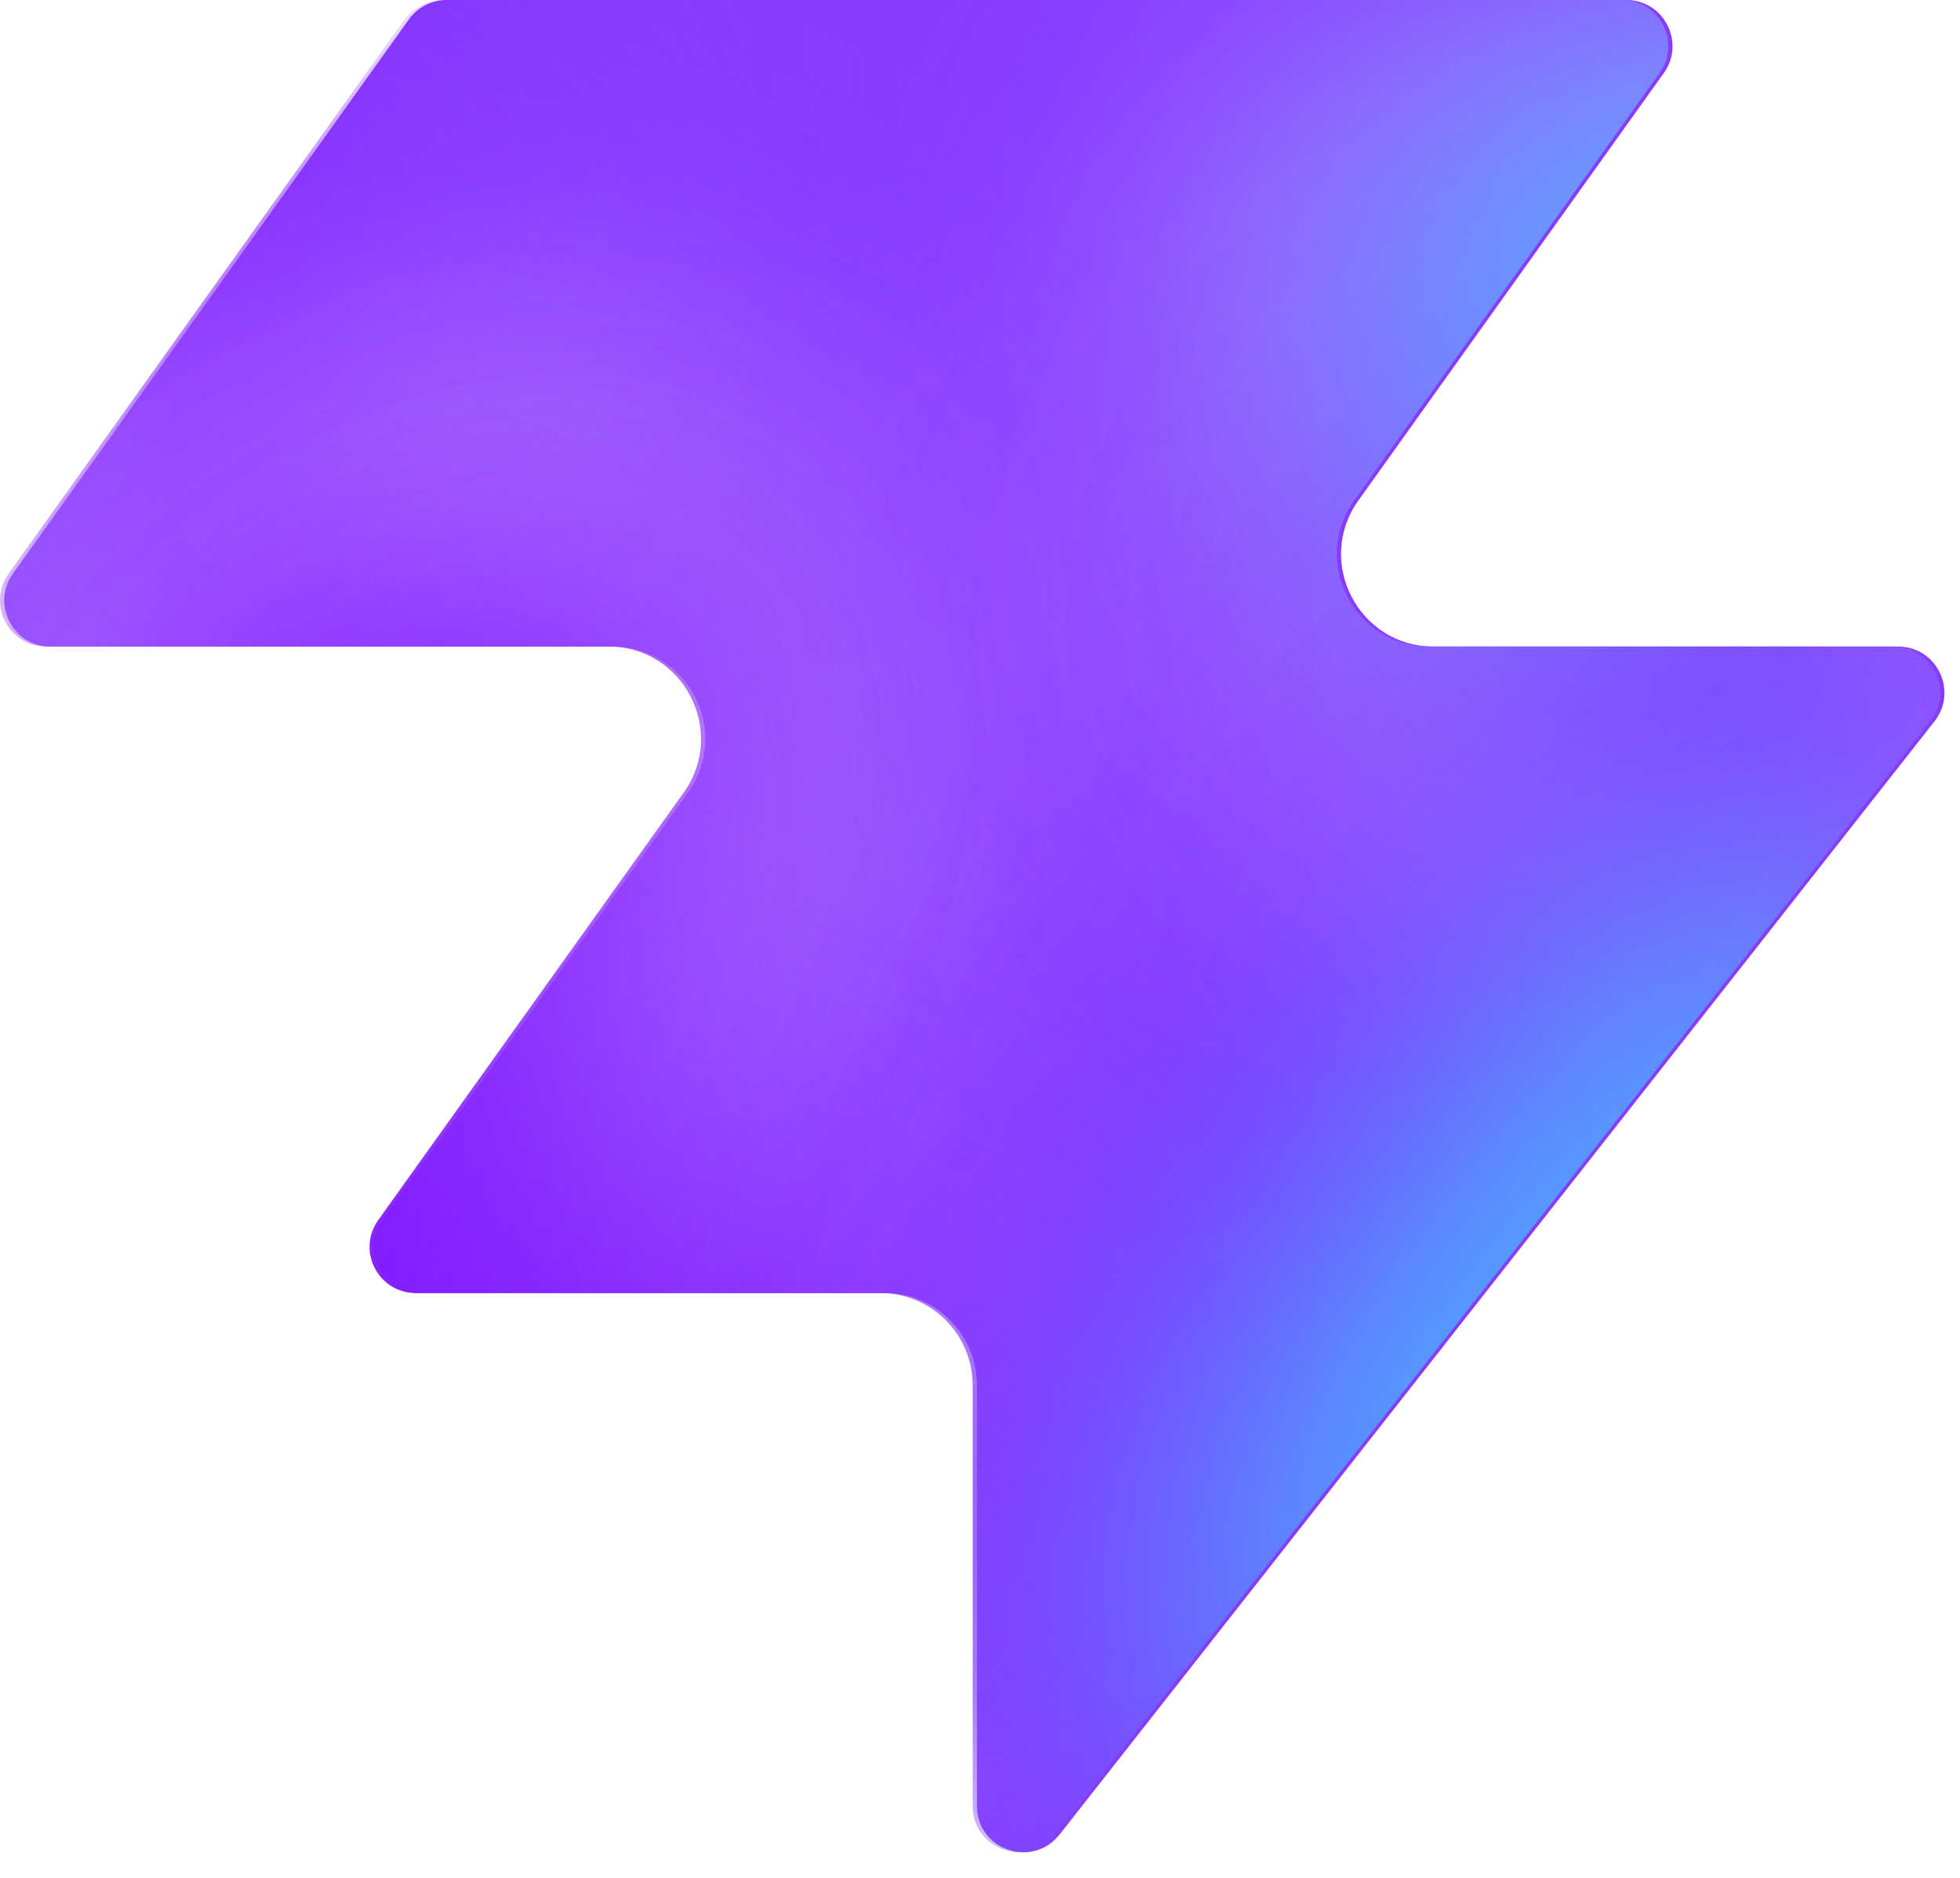
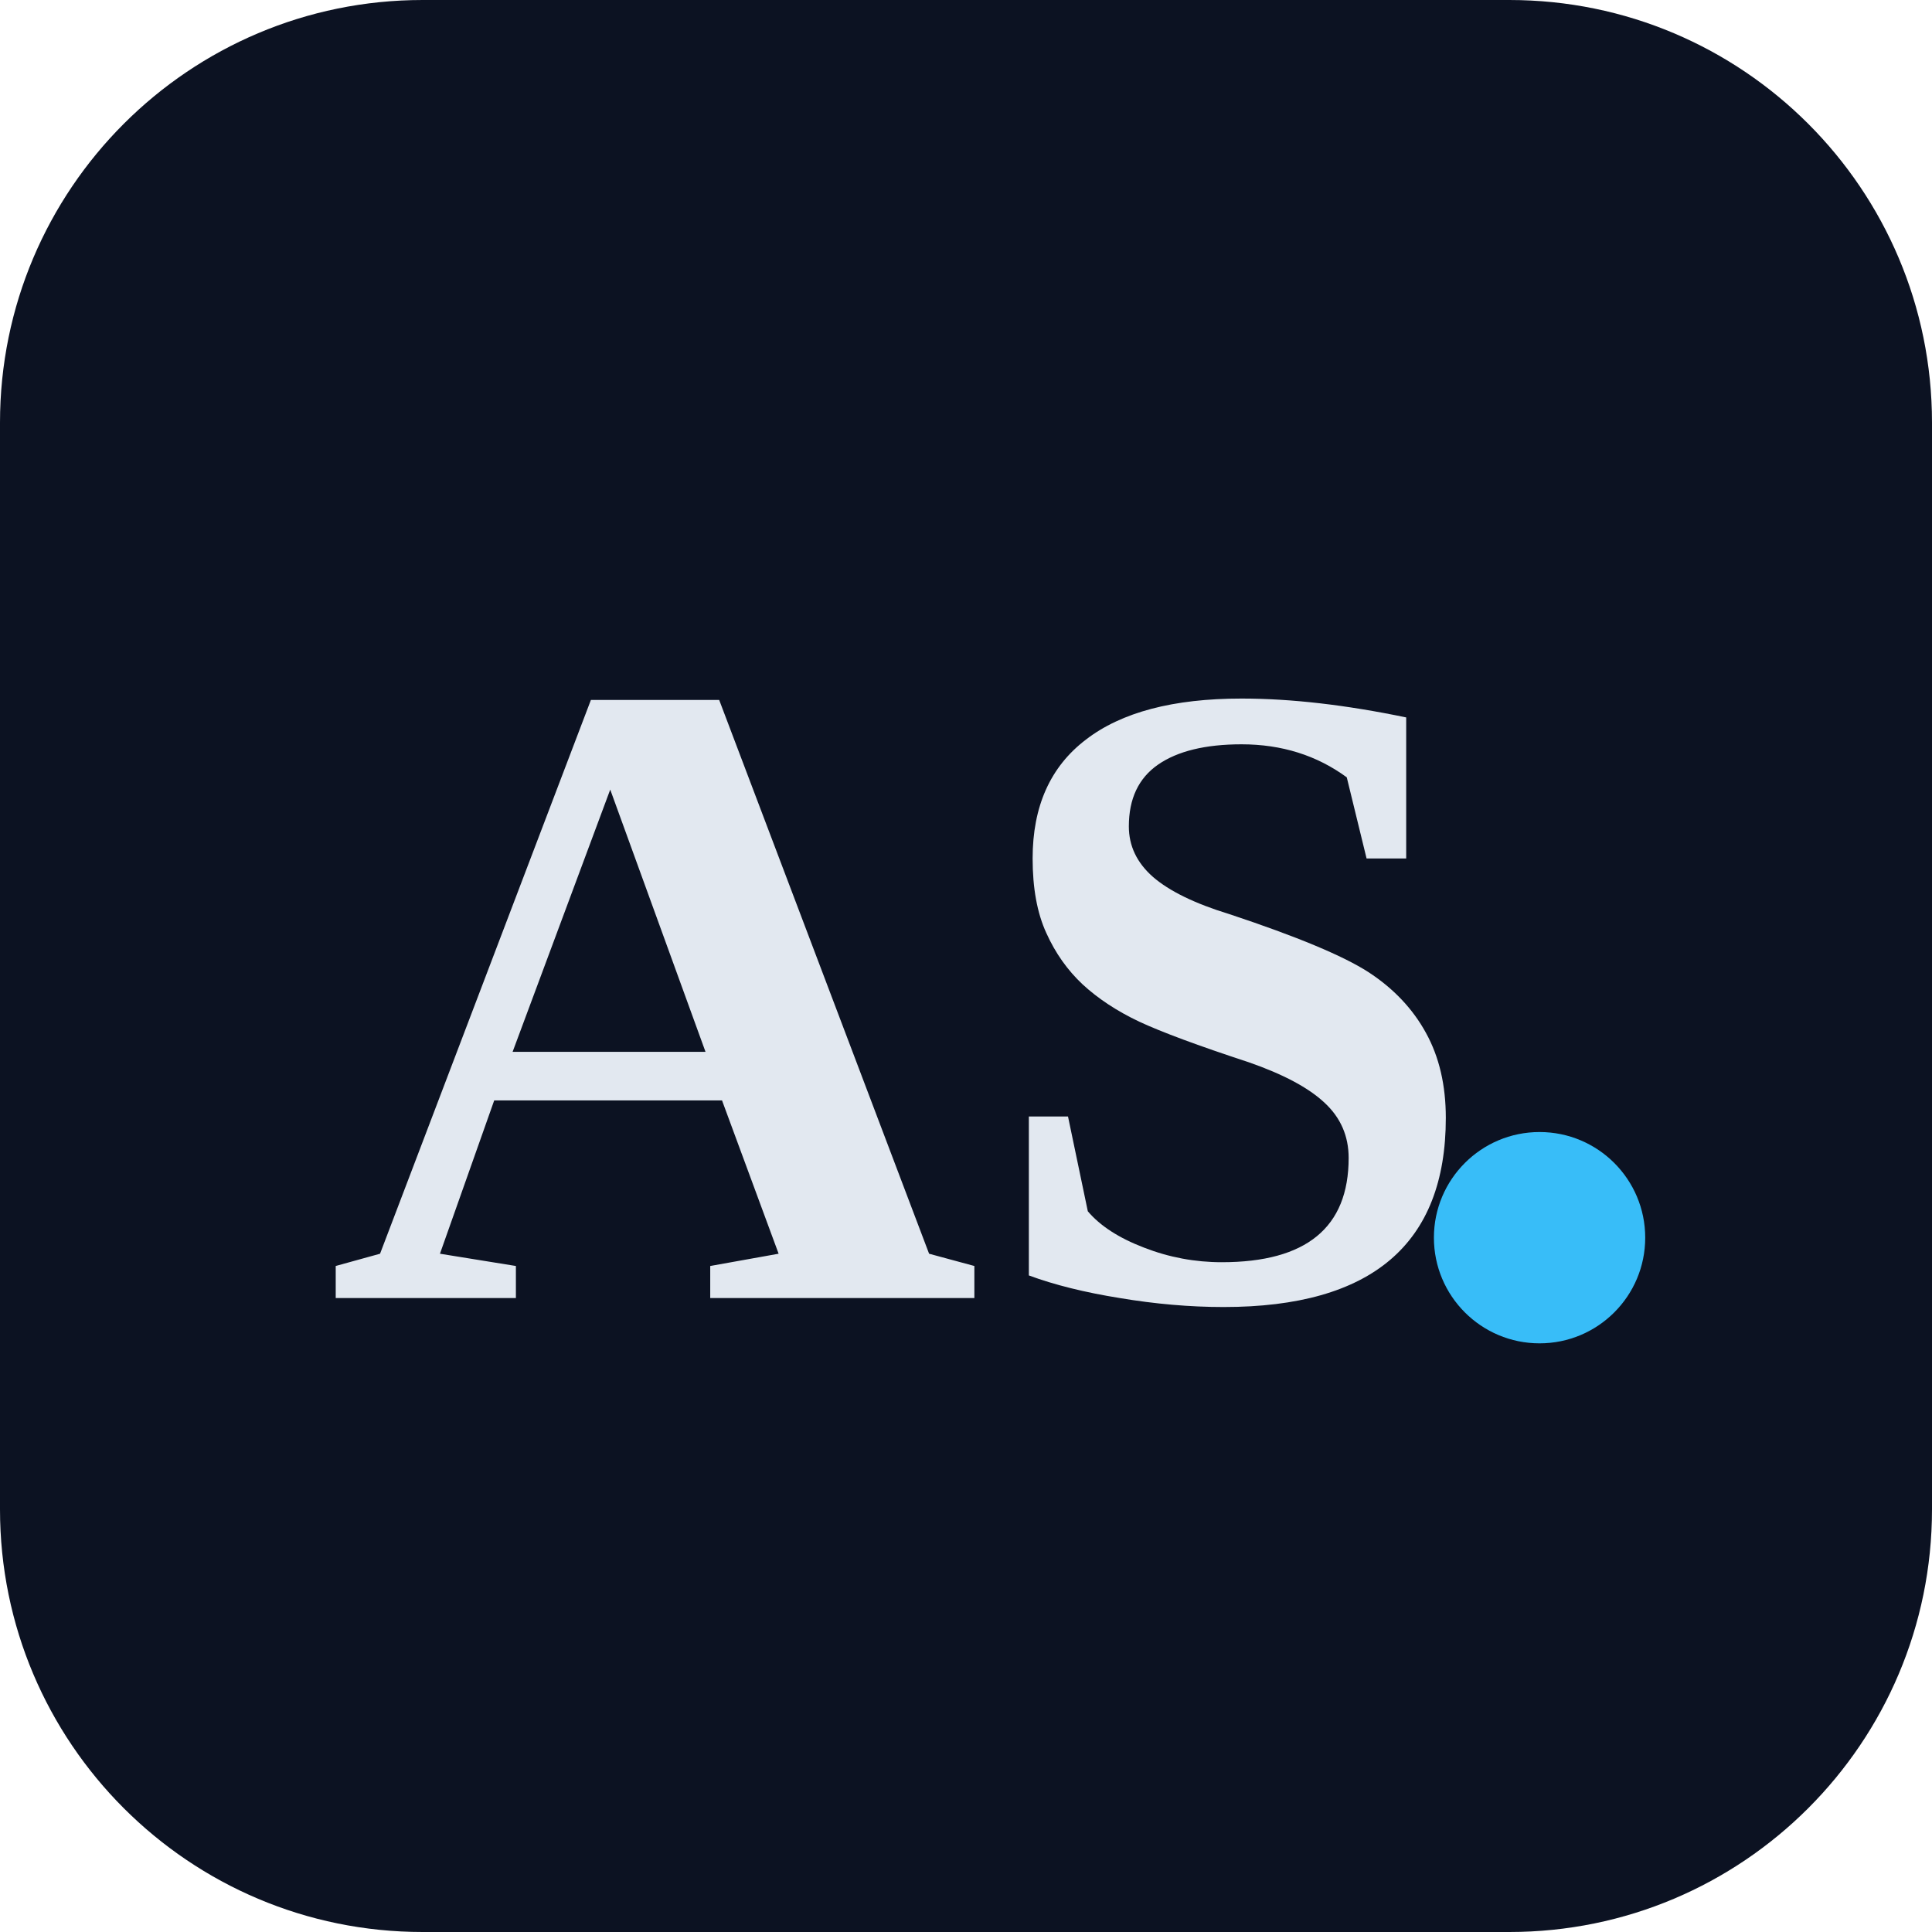
- <svg xmlns="http://www.w3.org/2000/svg" width="48" height="46" fill="none" viewBox="0 0 48 46">
-   <path fill="#863bff" d="M25.946 44.938c-.664.845-2.021.375-2.021-.698V33.937a2.26 2.26 0 0 0-2.262-2.262H10.287c-.92 0-1.456-1.04-.92-1.788l7.48-10.471c1.07-1.497 0-3.578-1.842-3.578H1.237c-.92 0-1.456-1.04-.92-1.788L10.013.474c.214-.297.556-.474.92-.474h28.894c.92 0 1.456 1.04.92 1.788l-7.48 10.471c-1.07 1.498 0 3.579 1.842 3.579h11.377c.943 0 1.473 1.088.89 1.83L25.947 44.94z" style="fill:#863bff;fill:color(display-p3 .525 .23 1);fill-opacity:1" />
-   <mask id="a" width="48" height="46" x="0" y="0" maskUnits="userSpaceOnUse" style="mask-type:alpha">
-     <path fill="#000" d="M25.842 44.938c-.664.844-2.021.375-2.021-.698V33.937a2.26 2.26 0 0 0-2.262-2.262H10.183c-.92 0-1.456-1.04-.92-1.788l7.48-10.471c1.07-1.498 0-3.579-1.842-3.579H1.133c-.92 0-1.456-1.04-.92-1.787L9.91.473c.214-.297.556-.474.92-.474h28.894c.92 0 1.456 1.04.92 1.788l-7.48 10.471c-1.07 1.498 0 3.578 1.842 3.578h11.377c.943 0 1.473 1.088.89 1.832L25.843 44.94z" style="fill:#000;fill-opacity:1" />
-   </mask>
-   <g mask="url(#a)">
-     <g filter="url(#b)">
-       <ellipse cx="5.508" cy="14.704" fill="#ede6ff" rx="5.508" ry="14.704" style="fill:#ede6ff;fill:color(display-p3 .927 .903 1);fill-opacity:1" transform="matrix(.00324 1 1 -.00324 -4.47 31.516)" />
-     </g>
-     <g filter="url(#c)">
-       <ellipse cx="10.399" cy="29.851" fill="#ede6ff" rx="10.399" ry="29.851" style="fill:#ede6ff;fill:color(display-p3 .927 .903 1);fill-opacity:1" transform="matrix(.00324 1 1 -.00324 -39.328 7.883)" />
-     </g>
-     <g filter="url(#d)">
-       <ellipse cx="5.508" cy="30.487" fill="#7e14ff" rx="5.508" ry="30.487" style="fill:#7e14ff;fill:color(display-p3 .492 .077 1);fill-opacity:1" transform="rotate(89.814 -25.913 -14.639)scale(1 -1)" />
-     </g>
-     <g filter="url(#e)">
-       <ellipse cx="5.508" cy="30.599" fill="#7e14ff" rx="5.508" ry="30.599" style="fill:#7e14ff;fill:color(display-p3 .492 .077 1);fill-opacity:1" transform="rotate(89.814 -32.644 -3.334)scale(1 -1)" />
-     </g>
-     <g filter="url(#f)">
-       <ellipse cx="5.508" cy="30.599" fill="#7e14ff" rx="5.508" ry="30.599" style="fill:#7e14ff;fill:color(display-p3 .492 .077 1);fill-opacity:1" transform="matrix(.00324 1 1 -.00324 -34.34 30.47)" />
-     </g>
-     <g filter="url(#g)">
-       <ellipse cx="14.072" cy="22.078" fill="#ede6ff" rx="14.072" ry="22.078" style="fill:#ede6ff;fill:color(display-p3 .927 .903 1);fill-opacity:1" transform="rotate(93.35 24.506 48.493)scale(-1 1)" />
-     </g>
-     <g filter="url(#h)">
-       <ellipse cx="3.47" cy="21.501" fill="#7e14ff" rx="3.47" ry="21.501" style="fill:#7e14ff;fill:color(display-p3 .492 .077 1);fill-opacity:1" transform="rotate(89.009 28.708 47.59)scale(-1 1)" />
-     </g>
-     <g filter="url(#i)">
-       <ellipse cx="3.47" cy="21.501" fill="#7e14ff" rx="3.47" ry="21.501" style="fill:#7e14ff;fill:color(display-p3 .492 .077 1);fill-opacity:1" transform="rotate(89.009 28.708 47.59)scale(-1 1)" />
-     </g>
-     <g filter="url(#j)">
-       <ellipse cx=".387" cy="8.972" fill="#7e14ff" rx="4.407" ry="29.108" style="fill:#7e14ff;fill:color(display-p3 .492 .077 1);fill-opacity:1" transform="rotate(39.51 .387 8.972)" />
-     </g>
-     <g filter="url(#k)">
-       <ellipse cx="47.523" cy="-6.092" fill="#7e14ff" rx="4.407" ry="29.108" style="fill:#7e14ff;fill:color(display-p3 .492 .077 1);fill-opacity:1" transform="rotate(37.892 47.523 -6.092)" />
-     </g>
-     <g filter="url(#l)">
-       <ellipse cx="41.412" cy="6.333" fill="#47bfff" rx="5.971" ry="9.665" style="fill:#47bfff;fill:color(display-p3 .28 .748 1);fill-opacity:1" transform="rotate(37.892 41.412 6.333)" />
-     </g>
-     <g filter="url(#m)">
-       <ellipse cx="-1.879" cy="38.332" fill="#7e14ff" rx="4.407" ry="29.108" style="fill:#7e14ff;fill:color(display-p3 .492 .077 1);fill-opacity:1" transform="rotate(37.892 -1.88 38.332)" />
-     </g>
-     <g filter="url(#n)">
-       <ellipse cx="-1.879" cy="38.332" fill="#7e14ff" rx="4.407" ry="29.108" style="fill:#7e14ff;fill:color(display-p3 .492 .077 1);fill-opacity:1" transform="rotate(37.892 -1.88 38.332)" />
-     </g>
-     <g filter="url(#o)">
-       <ellipse cx="35.651" cy="29.907" fill="#7e14ff" rx="4.407" ry="29.108" style="fill:#7e14ff;fill:color(display-p3 .492 .077 1);fill-opacity:1" transform="rotate(37.892 35.651 29.907)" />
-     </g>
-     <g filter="url(#p)">
-       <ellipse cx="38.418" cy="32.4" fill="#47bfff" rx="5.971" ry="15.297" style="fill:#47bfff;fill:color(display-p3 .28 .748 1);fill-opacity:1" transform="rotate(37.892 38.418 32.4)" />
-     </g>
-   </g>
-   <defs>
-     <filter id="b" width="60.045" height="41.654" x="-19.77" y="16.149" color-interpolation-filters="sRGB" filterUnits="userSpaceOnUse">
-       <feFlood flood-opacity="0" result="BackgroundImageFix" />
-       <feBlend in="SourceGraphic" in2="BackgroundImageFix" result="shape" />
-       <feGaussianBlur result="effect1_foregroundBlur_2002_17158" stdDeviation="7.659" />
-     </filter>
-     <filter id="c" width="90.34" height="51.437" x="-54.613" y="-7.533" color-interpolation-filters="sRGB" filterUnits="userSpaceOnUse">
-       <feFlood flood-opacity="0" result="BackgroundImageFix" />
-       <feBlend in="SourceGraphic" in2="BackgroundImageFix" result="shape" />
-       <feGaussianBlur result="effect1_foregroundBlur_2002_17158" stdDeviation="7.659" />
-     </filter>
-     <filter id="d" width="79.355" height="29.4" x="-49.64" y="2.03" color-interpolation-filters="sRGB" filterUnits="userSpaceOnUse">
-       <feFlood flood-opacity="0" result="BackgroundImageFix" />
-       <feBlend in="SourceGraphic" in2="BackgroundImageFix" result="shape" />
-       <feGaussianBlur result="effect1_foregroundBlur_2002_17158" stdDeviation="4.596" />
-     </filter>
-     <filter id="e" width="79.579" height="29.4" x="-45.045" y="20.029" color-interpolation-filters="sRGB" filterUnits="userSpaceOnUse">
-       <feFlood flood-opacity="0" result="BackgroundImageFix" />
-       <feBlend in="SourceGraphic" in2="BackgroundImageFix" result="shape" />
-       <feGaussianBlur result="effect1_foregroundBlur_2002_17158" stdDeviation="4.596" />
-     </filter>
-     <filter id="f" width="79.579" height="29.4" x="-43.513" y="21.178" color-interpolation-filters="sRGB" filterUnits="userSpaceOnUse">
-       <feFlood flood-opacity="0" result="BackgroundImageFix" />
-       <feBlend in="SourceGraphic" in2="BackgroundImageFix" result="shape" />
-       <feGaussianBlur result="effect1_foregroundBlur_2002_17158" stdDeviation="4.596" />
-     </filter>
-     <filter id="g" width="74.749" height="58.852" x="15.756" y="-17.901" color-interpolation-filters="sRGB" filterUnits="userSpaceOnUse">
-       <feFlood flood-opacity="0" result="BackgroundImageFix" />
-       <feBlend in="SourceGraphic" in2="BackgroundImageFix" result="shape" />
-       <feGaussianBlur result="effect1_foregroundBlur_2002_17158" stdDeviation="7.659" />
-     </filter>
-     <filter id="h" width="61.377" height="25.362" x="23.548" y="2.284" color-interpolation-filters="sRGB" filterUnits="userSpaceOnUse">
-       <feFlood flood-opacity="0" result="BackgroundImageFix" />
-       <feBlend in="SourceGraphic" in2="BackgroundImageFix" result="shape" />
-       <feGaussianBlur result="effect1_foregroundBlur_2002_17158" stdDeviation="4.596" />
-     </filter>
-     <filter id="i" width="61.377" height="25.362" x="23.548" y="2.284" color-interpolation-filters="sRGB" filterUnits="userSpaceOnUse">
-       <feFlood flood-opacity="0" result="BackgroundImageFix" />
-       <feBlend in="SourceGraphic" in2="BackgroundImageFix" result="shape" />
-       <feGaussianBlur result="effect1_foregroundBlur_2002_17158" stdDeviation="4.596" />
-     </filter>
-     <filter id="j" width="56.045" height="63.649" x="-27.636" y="-22.853" color-interpolation-filters="sRGB" filterUnits="userSpaceOnUse">
-       <feFlood flood-opacity="0" result="BackgroundImageFix" />
-       <feBlend in="SourceGraphic" in2="BackgroundImageFix" result="shape" />
-       <feGaussianBlur result="effect1_foregroundBlur_2002_17158" stdDeviation="4.596" />
-     </filter>
-     <filter id="k" width="54.814" height="64.646" x="20.116" y="-38.415" color-interpolation-filters="sRGB" filterUnits="userSpaceOnUse">
-       <feFlood flood-opacity="0" result="BackgroundImageFix" />
-       <feBlend in="SourceGraphic" in2="BackgroundImageFix" result="shape" />
-       <feGaussianBlur result="effect1_foregroundBlur_2002_17158" stdDeviation="4.596" />
-     </filter>
-     <filter id="l" width="33.541" height="35.313" x="24.641" y="-11.323" color-interpolation-filters="sRGB" filterUnits="userSpaceOnUse">
-       <feFlood flood-opacity="0" result="BackgroundImageFix" />
-       <feBlend in="SourceGraphic" in2="BackgroundImageFix" result="shape" />
-       <feGaussianBlur result="effect1_foregroundBlur_2002_17158" stdDeviation="4.596" />
-     </filter>
-     <filter id="m" width="54.814" height="64.646" x="-29.286" y="6.009" color-interpolation-filters="sRGB" filterUnits="userSpaceOnUse">
-       <feFlood flood-opacity="0" result="BackgroundImageFix" />
-       <feBlend in="SourceGraphic" in2="BackgroundImageFix" result="shape" />
-       <feGaussianBlur result="effect1_foregroundBlur_2002_17158" stdDeviation="4.596" />
-     </filter>
-     <filter id="n" width="54.814" height="64.646" x="-29.286" y="6.009" color-interpolation-filters="sRGB" filterUnits="userSpaceOnUse">
-       <feFlood flood-opacity="0" result="BackgroundImageFix" />
-       <feBlend in="SourceGraphic" in2="BackgroundImageFix" result="shape" />
-       <feGaussianBlur result="effect1_foregroundBlur_2002_17158" stdDeviation="4.596" />
-     </filter>
-     <filter id="o" width="54.814" height="64.646" x="8.244" y="-2.416" color-interpolation-filters="sRGB" filterUnits="userSpaceOnUse">
-       <feFlood flood-opacity="0" result="BackgroundImageFix" />
-       <feBlend in="SourceGraphic" in2="BackgroundImageFix" result="shape" />
-       <feGaussianBlur result="effect1_foregroundBlur_2002_17158" stdDeviation="4.596" />
-     </filter>
-     <filter id="p" width="39.409" height="43.623" x="18.713" y="10.588" color-interpolation-filters="sRGB" filterUnits="userSpaceOnUse">
-       <feFlood flood-opacity="0" result="BackgroundImageFix" />
-       <feBlend in="SourceGraphic" in2="BackgroundImageFix" result="shape" />
-       <feGaussianBlur result="effect1_foregroundBlur_2002_17158" stdDeviation="4.596" />
-     </filter>
-   </defs>
+ <svg xmlns="http://www.w3.org/2000/svg" viewBox="0 0 64 64">
+   <rect width="64" height="64" rx="14" fill="#0c1222" />
+   <text x="30" y="43" text-anchor="middle" font-family="Georgia, 'Times New Roman', serif" font-size="30" font-weight="700" fill="#e2e8f0">AS</text>
+   <circle cx="51" cy="41" r="3.5" fill="#38bdf8" />
</svg>
